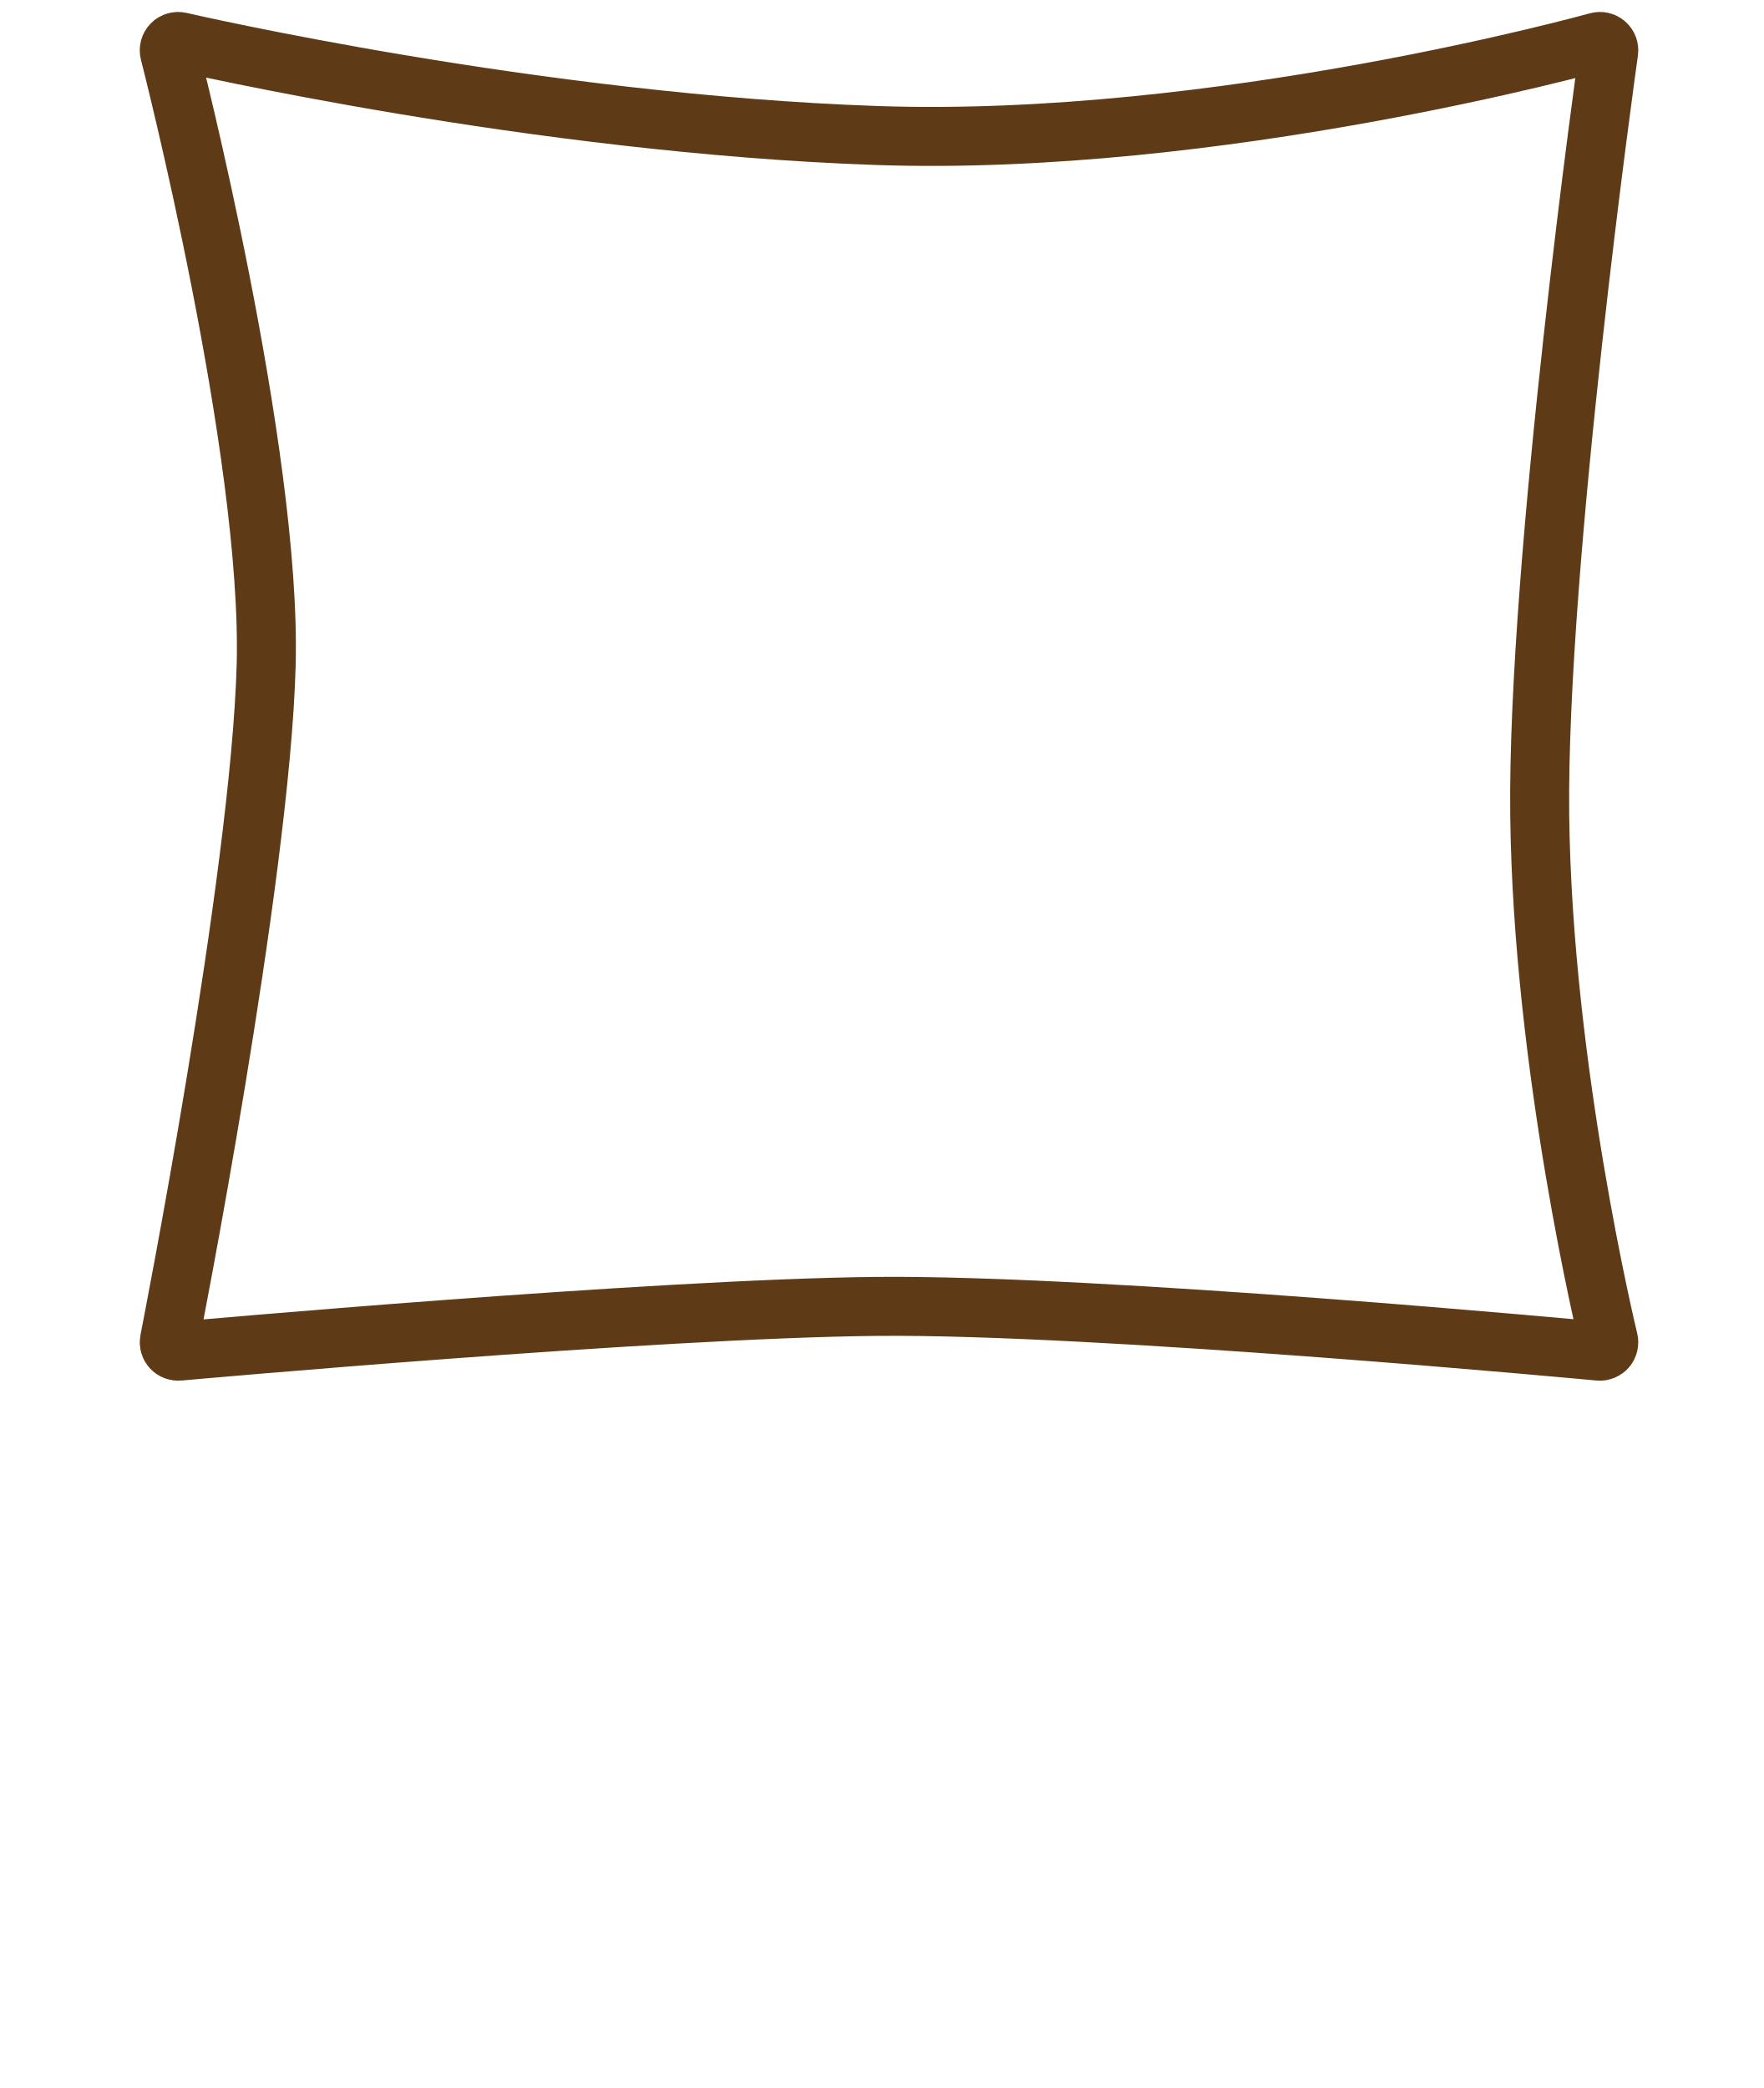
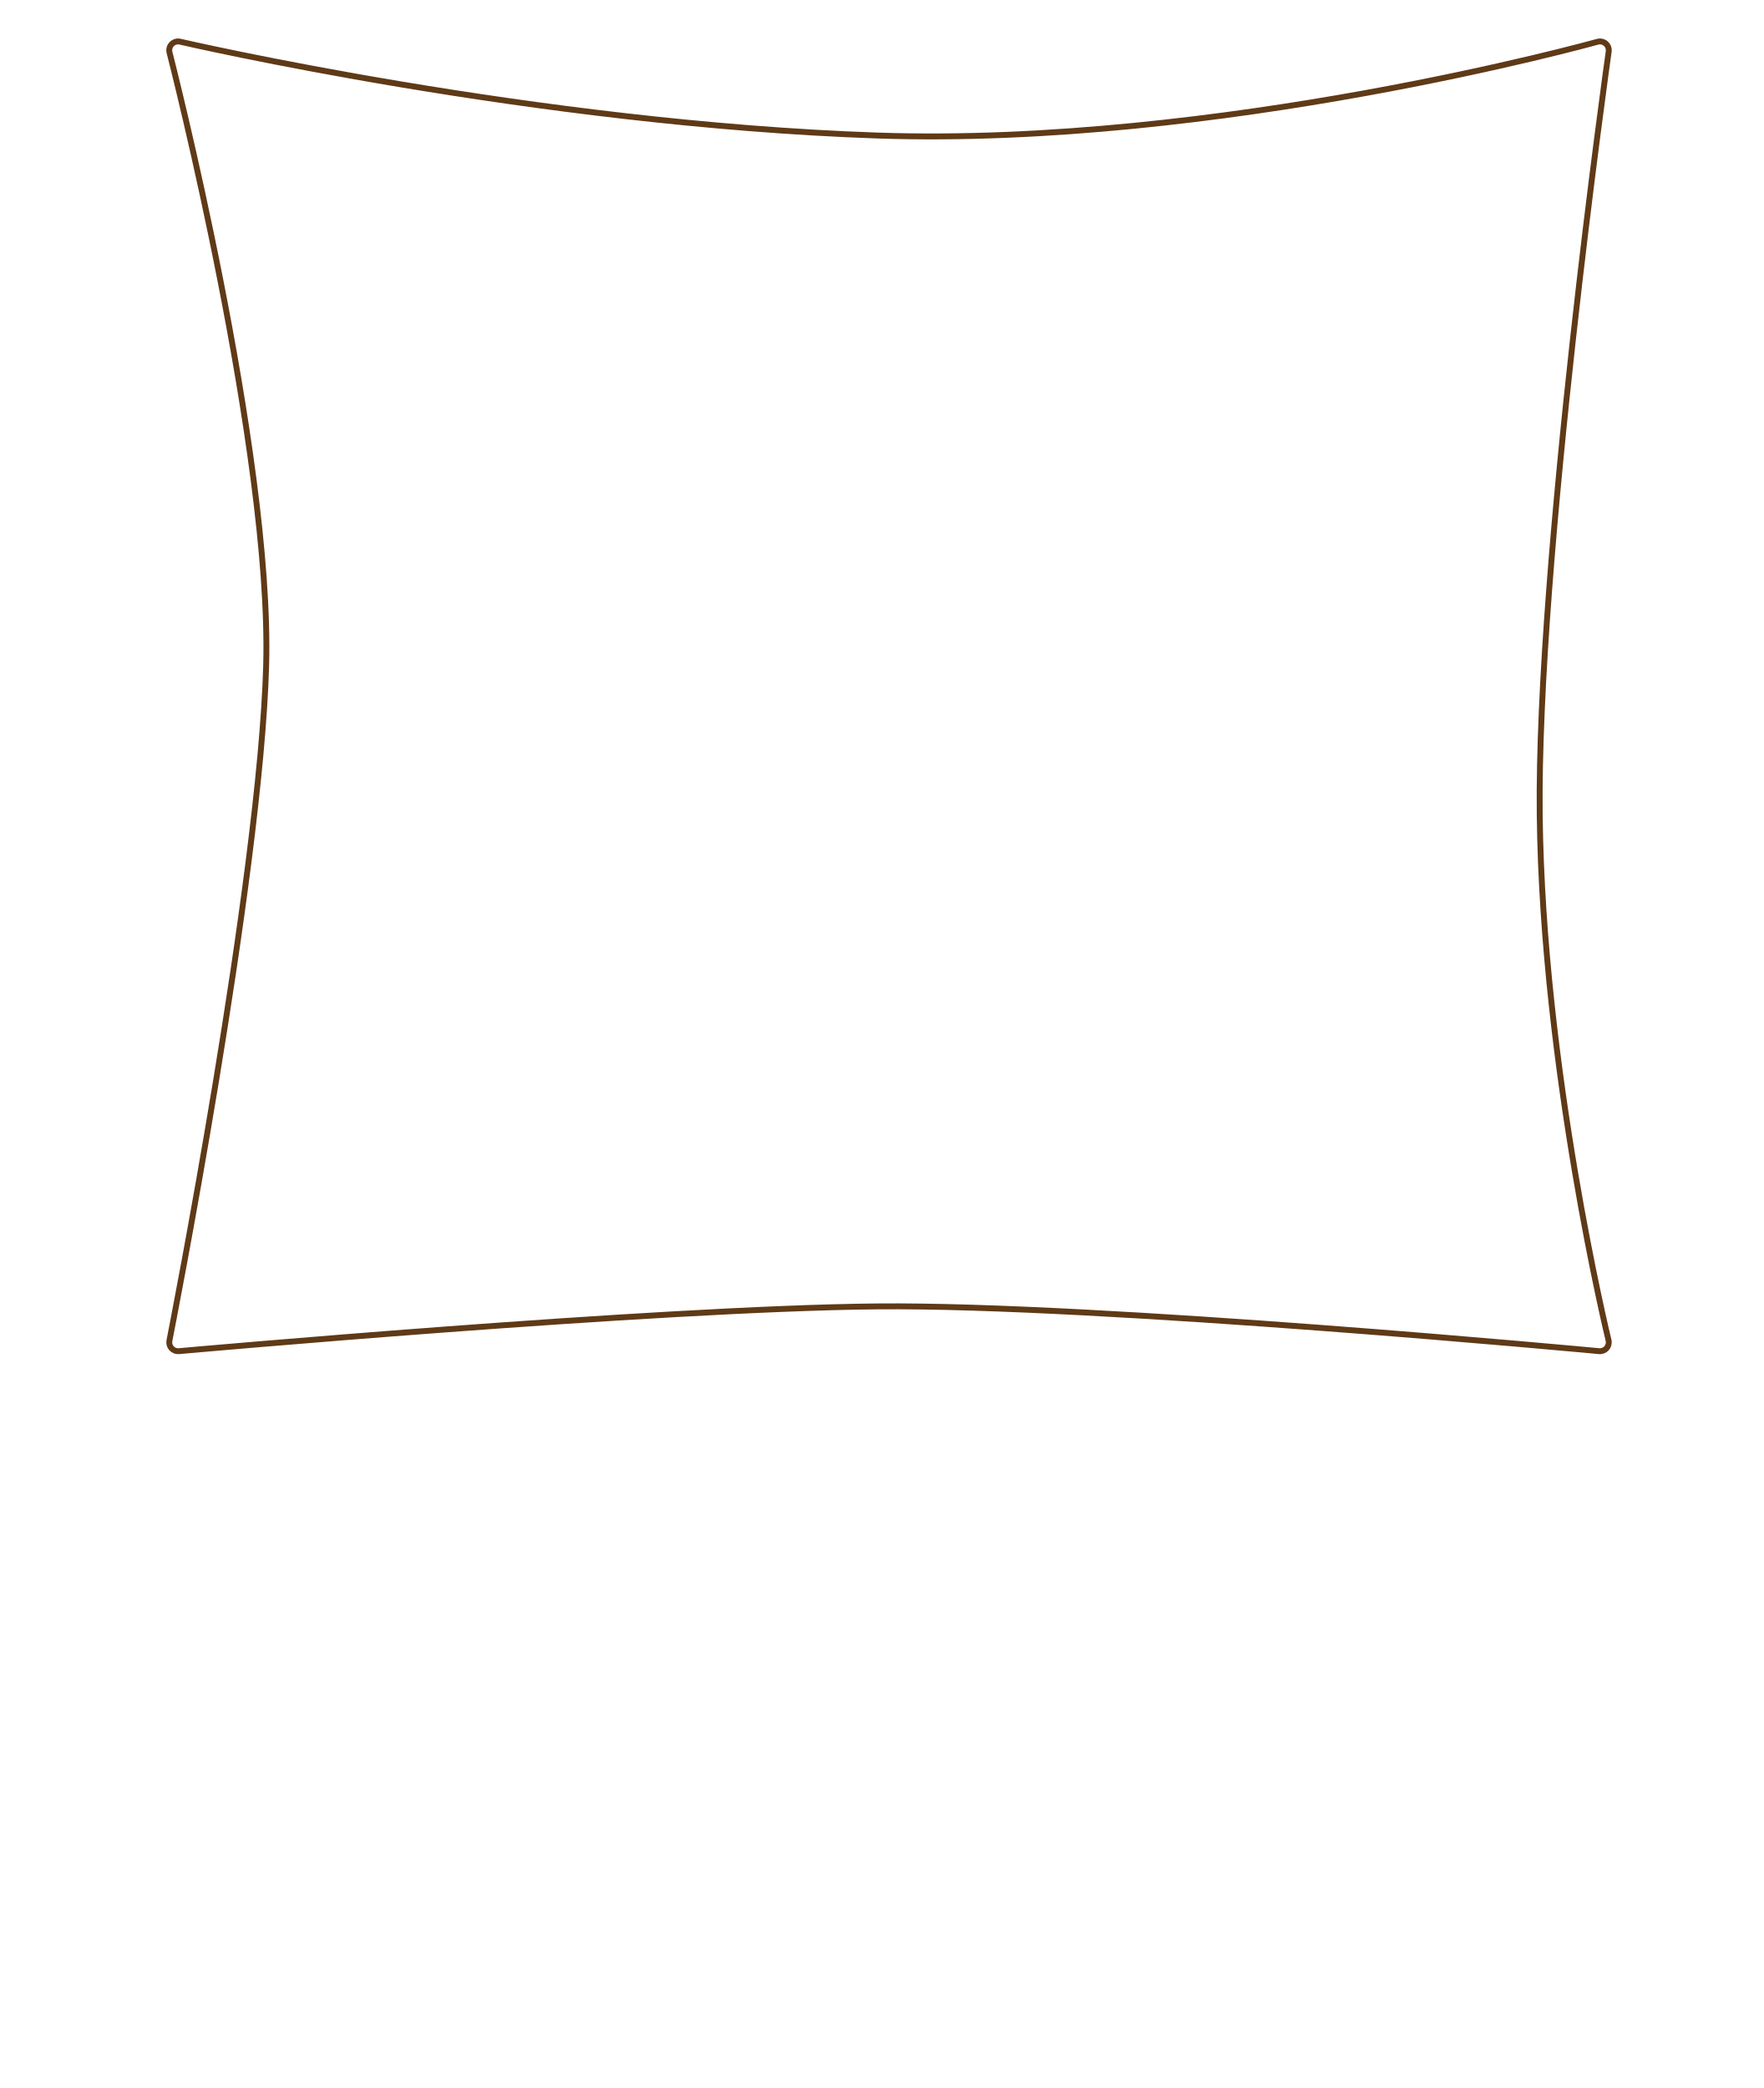
- <svg xmlns="http://www.w3.org/2000/svg" xmlns:xlink="http://www.w3.org/1999/xlink" version="1.1" id="Layer_1" x="0px" y="0px" width="299px" height="354px" viewBox="0 0 299 354" enable-background="new 0 0 299 354" xml:space="preserve">
+ <svg xmlns="http://www.w3.org/2000/svg" version="1.1" id="Layer_1" x="0px" y="0px" width="299px" height="354px" viewBox="0 0 299 354" enable-background="new 0 0 299 354" xml:space="preserve">
  <g>
-     <defs>
-       <rect id="SVGID_1_" width="299" height="300" />
-     </defs>
-     <clipPath id="SVGID_2_">
-       <use xlink:href="#SVGID_1_" overflow="visible" />
-     </clipPath>
-     <path clip-path="url(#SVGID_2_)" fill="none" stroke="#5F3A17" stroke-width="10" stroke-linejoin="round" stroke-miterlimit="10" d="   M148.697,221.486c-37.853,0.363-117.569,7.519-118.37,7.591c-0.471,0.042-0.934-0.141-1.25-0.491   c-0.316-0.352-0.448-0.831-0.356-1.294c0.154-0.779,15.421-78.254,16.403-114.512C46.104,76.61,28.914,9.574,28.74,8.902   c-0.131-0.509,0.013-1.048,0.379-1.423c0.367-0.375,0.903-0.533,1.414-0.413c0.597,0.139,60.369,13.945,118.201,15.91   c57.757,1.965,121.468-15.715,122.104-15.893c0.488-0.138,1.012-0.018,1.395,0.315c0.381,0.334,0.568,0.838,0.497,1.339   c-0.122,0.86-12.185,86.474-11.693,129.478c0.491,42.948,11.553,88.554,11.665,89.01c0.115,0.472-0.005,0.97-0.322,1.337   c-0.316,0.368-0.793,0.56-1.275,0.514C270.261,228.997,186.531,221.124,148.697,221.486z" />
+     <path fill="none" stroke="#5F3A17" stroke-width="1" d="M148.697,221.486c-37.853,0.363-117.569,7.519-118.37,7.591c-0.471,0.042-0.934-0.141-1.25-0.491   c-0.316-0.352-0.448-0.831-0.356-1.294c0.154-0.779,15.421-78.254,16.403-114.512C46.104,76.61,28.914,9.574,28.74,8.902   c-0.131-0.509,0.013-1.048,0.379-1.423c0.367-0.375,0.903-0.533,1.414-0.413c0.597,0.139,60.369,13.945,118.201,15.91   c57.757,1.965,121.468-15.715,122.104-15.893c0.488-0.138,1.012-0.018,1.395,0.315c0.381,0.334,0.568,0.838,0.497,1.339   c-0.122,0.86-12.185,86.474-11.693,129.478c0.491,42.948,11.553,88.554,11.665,89.01c0.115,0.472-0.005,0.97-0.322,1.337   c-0.316,0.368-0.793,0.56-1.275,0.514C270.261,228.997,186.531,221.124,148.697,221.486z" />
  </g>
</svg>
